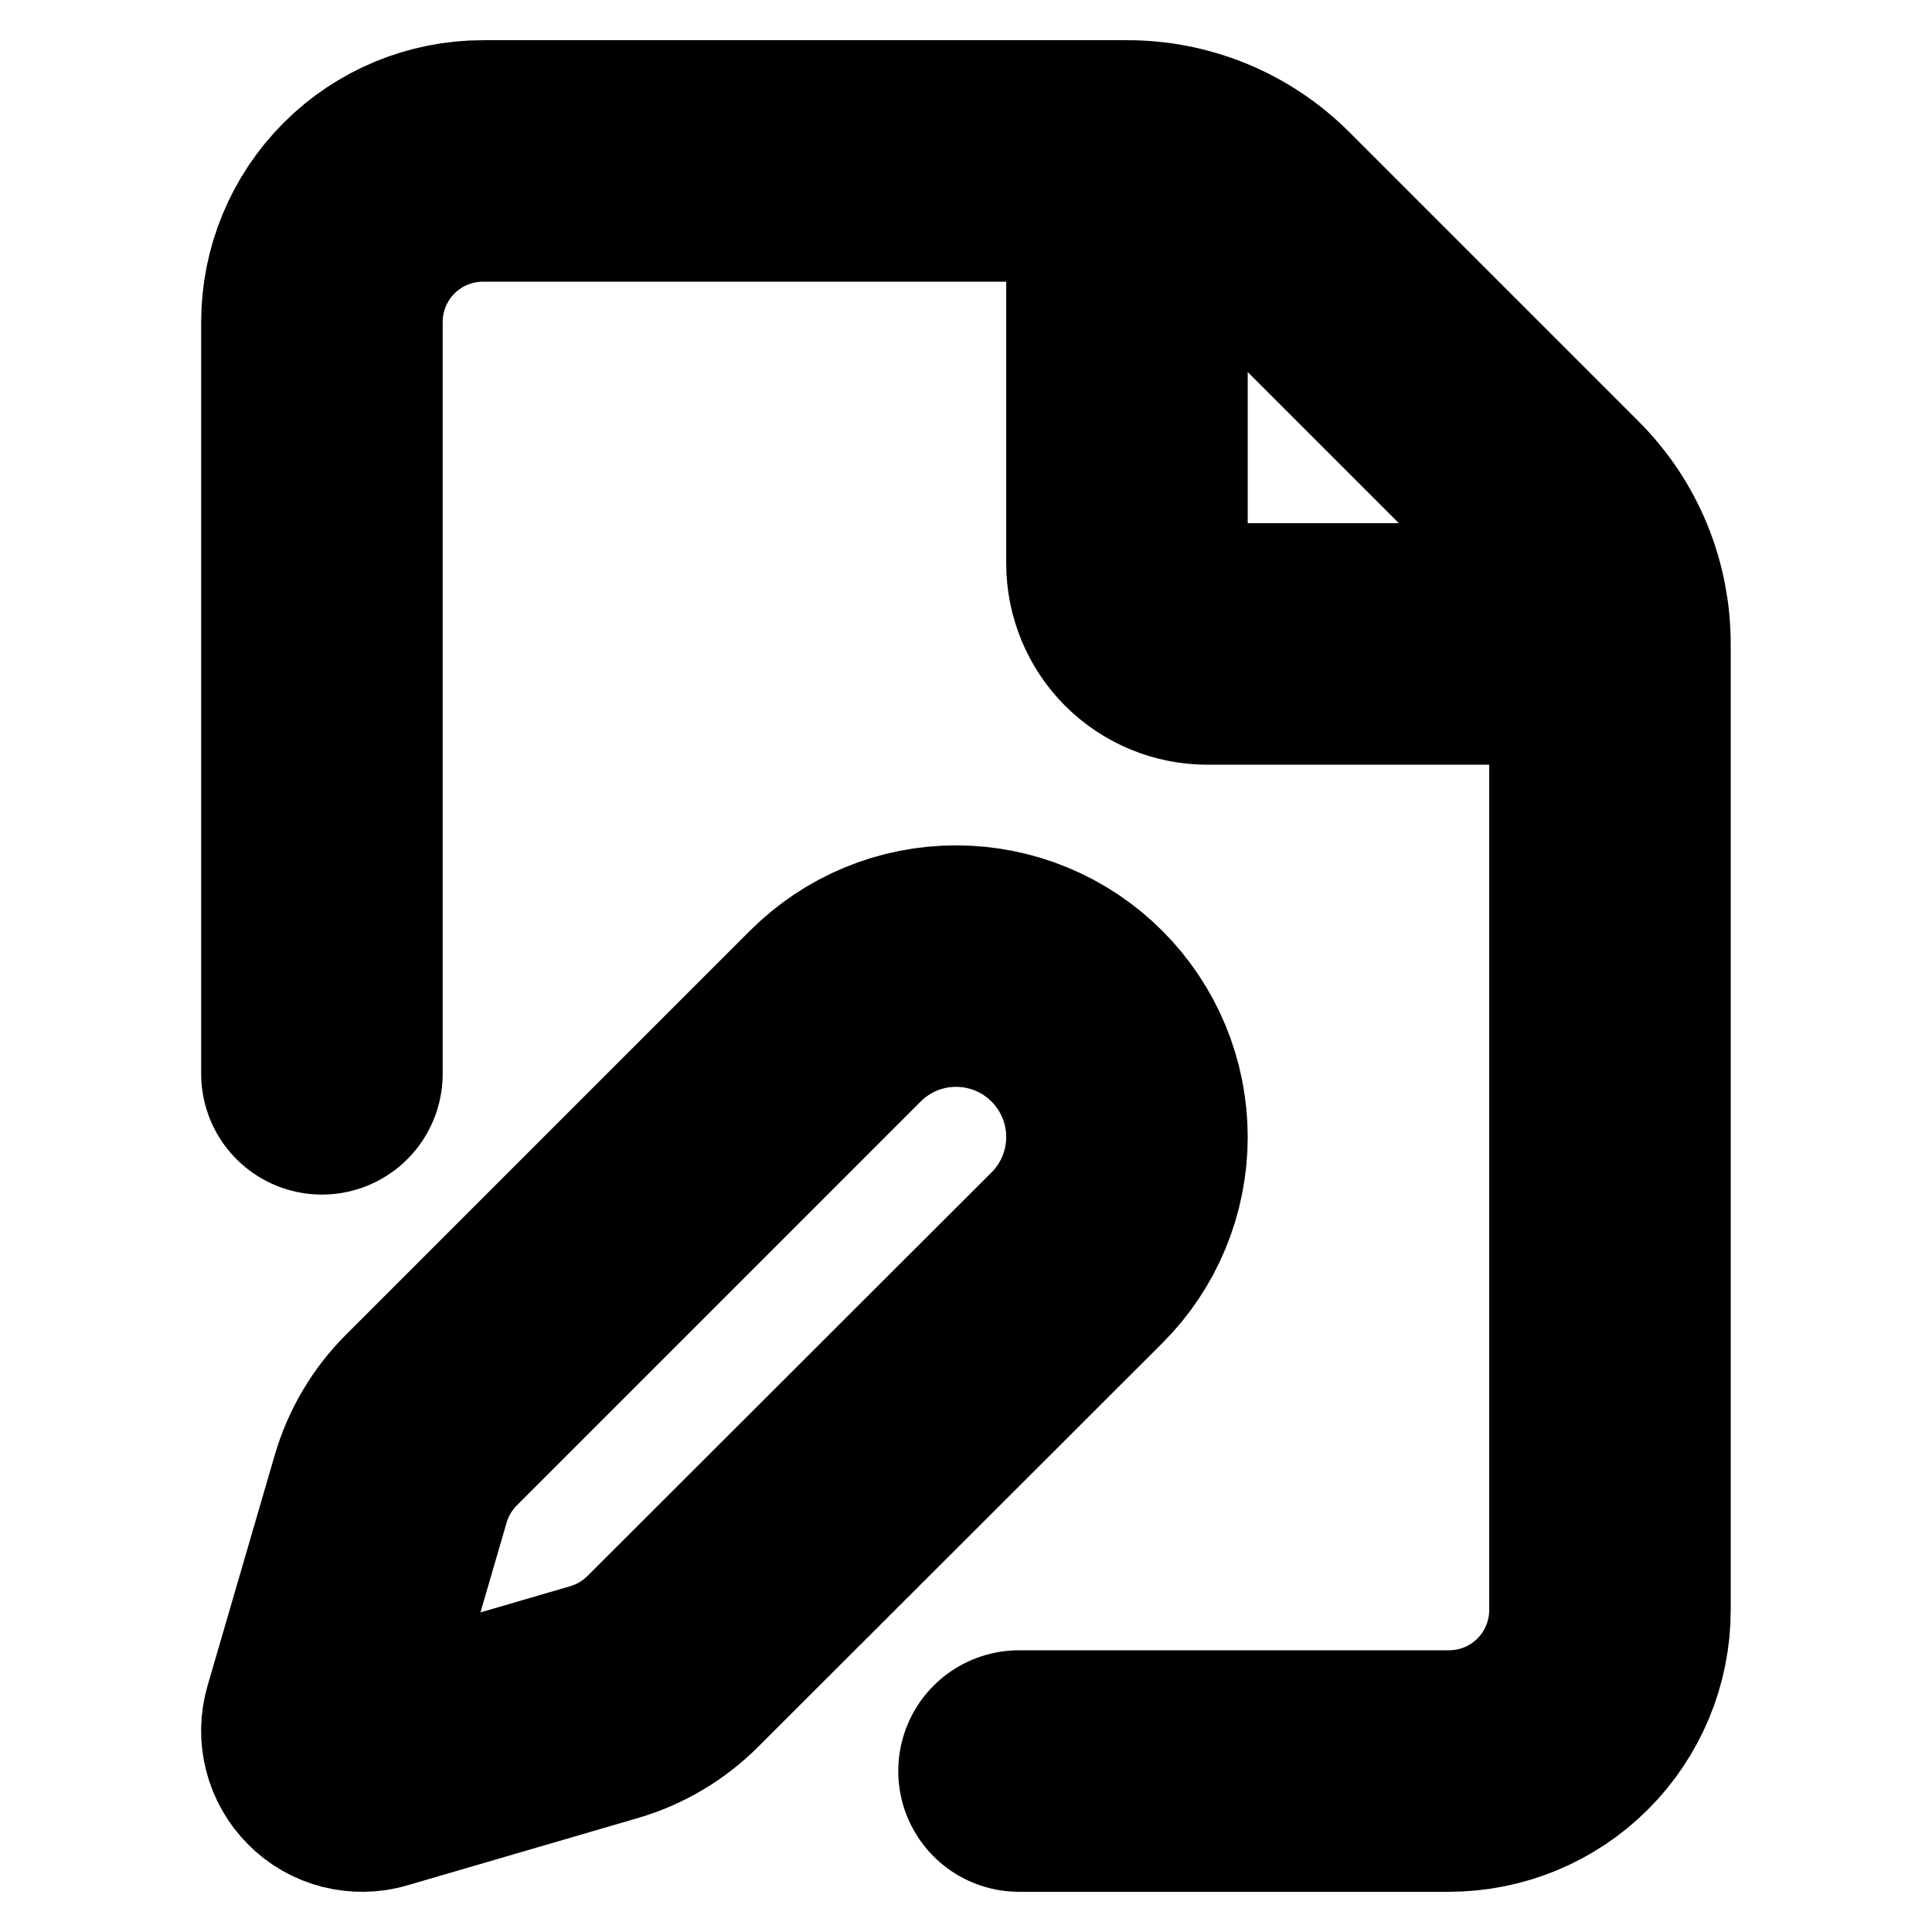
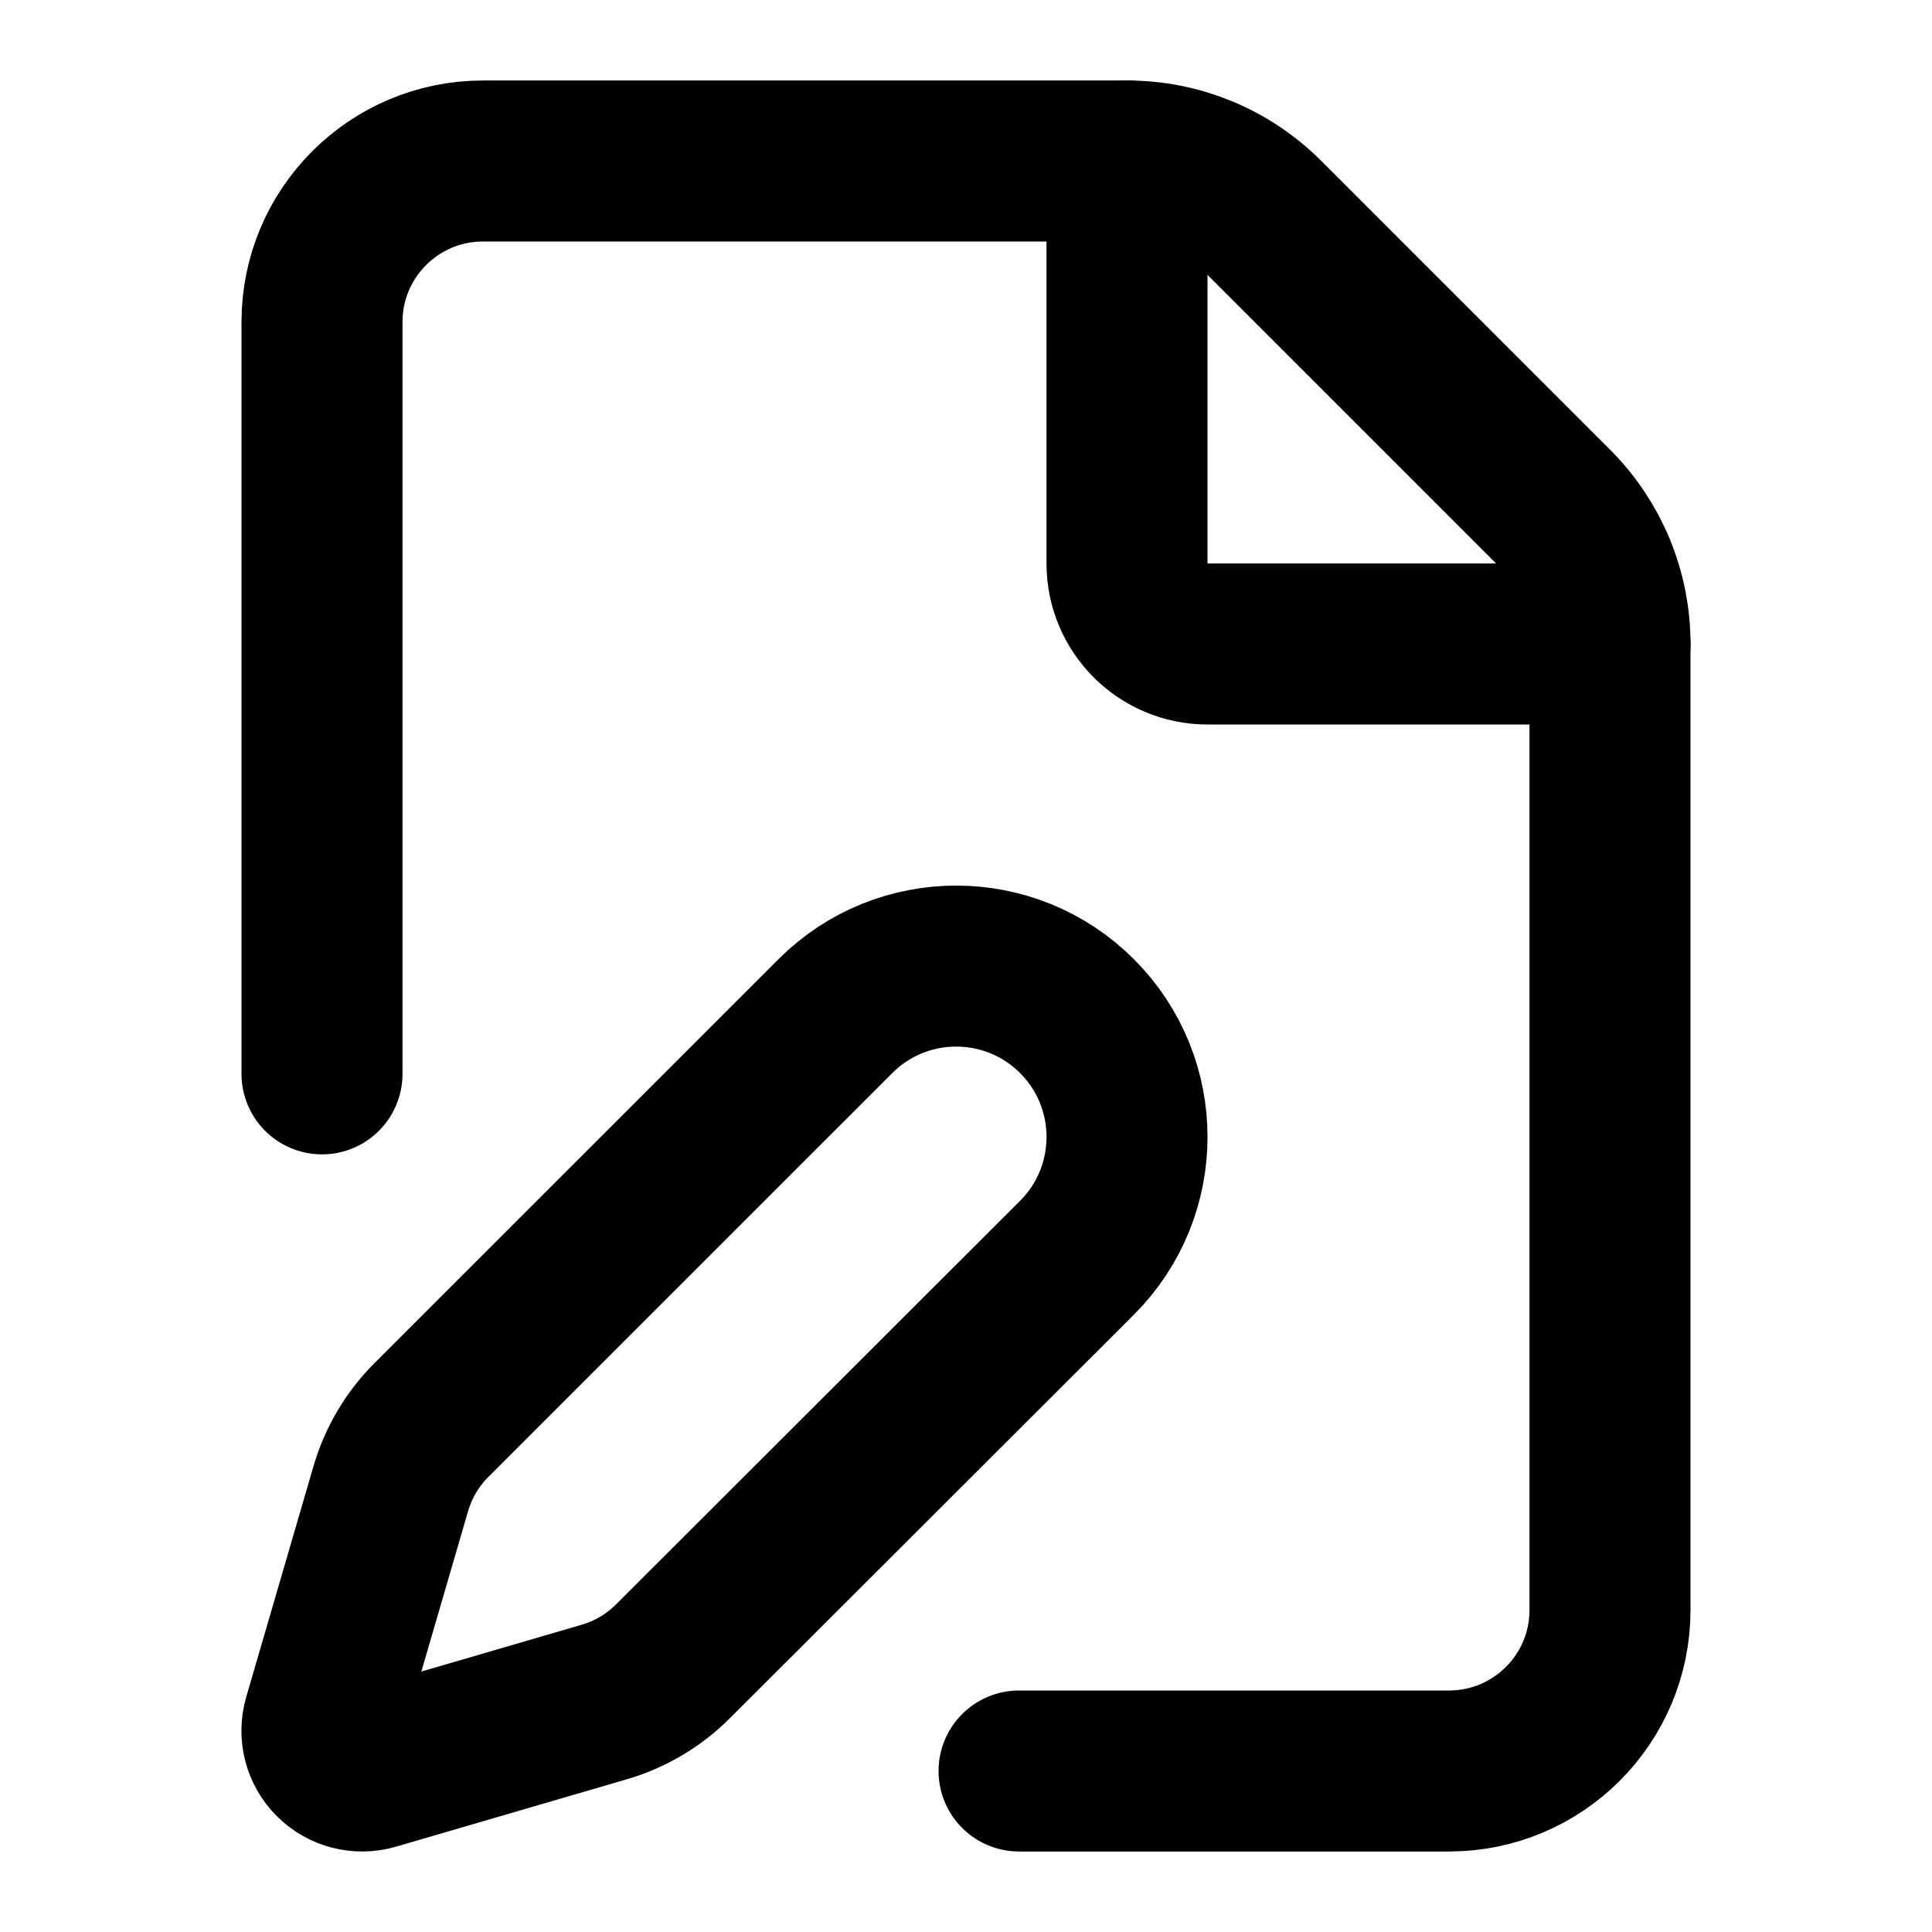
- <svg xmlns="http://www.w3.org/2000/svg" viewBox="0 0 16 16" fill="none">
-   <path d="M8.439 14.667H11.999C12.353 14.667 12.692 14.527 12.942 14.277C13.192 14.027 13.333 13.687 13.333 13.334V5.333M13.333 5.333C13.333 5.122 13.292 4.913 13.211 4.717C13.13 4.522 13.012 4.345 12.862 4.196L10.47 1.804C10.321 1.654 10.144 1.535 9.948 1.454C9.753 1.374 9.544 1.332 9.333 1.333M13.333 5.333L9.999 5.333C9.823 5.333 9.653 5.263 9.528 5.138C9.403 5.013 9.333 4.843 9.333 4.666V1.333M9.333 1.333H3.999C3.646 1.333 3.307 1.473 3.057 1.723C2.807 1.973 2.666 2.313 2.666 2.666V8.893M6.918 8.415C7.184 8.149 7.544 8 7.919 8.001C8.294 8.001 8.654 8.15 8.919 8.416C9.184 8.681 9.333 9.041 9.333 9.416C9.333 9.792 9.184 10.152 8.918 10.417L5.573 13.758C5.414 13.917 5.219 14.033 5.003 14.096L3.092 14.654C3.035 14.671 2.974 14.671 2.916 14.657C2.858 14.642 2.805 14.612 2.763 14.569C2.721 14.527 2.691 14.474 2.676 14.416C2.661 14.359 2.662 14.298 2.679 14.24L3.236 12.328C3.299 12.113 3.415 11.917 3.574 11.759L6.918 8.415Z" stroke="currentColor" stroke-width="2" stroke-linecap="round" />
+ <svg xmlns="http://www.w3.org/2000/svg" viewBox="0 0 24 24" fill="none" stroke="currentColor" stroke-width="2" stroke-linecap="round" stroke-linejoin="round">
+   <path d="M12.659 22H18a2 2 0 0 0 2-2V8a2.4 2.4 0 0 0-.706-1.706l-3.588-3.588A2.4 2.4 0 0 0 14 2H6a2 2 0 0 0-2 2v9.34" />
+   <path d="M14 2v5a1 1 0 0 0 1 1h5" />
+   <path d="M10.378 12.622a1 1 0 0 1 3 3.003L8.36 20.637a2 2 0 0 1-.854.506l-2.867.837a.5.5 0 0 1-.62-.62l.836-2.869a2 2 0 0 1 .506-.853z" />
</svg>
